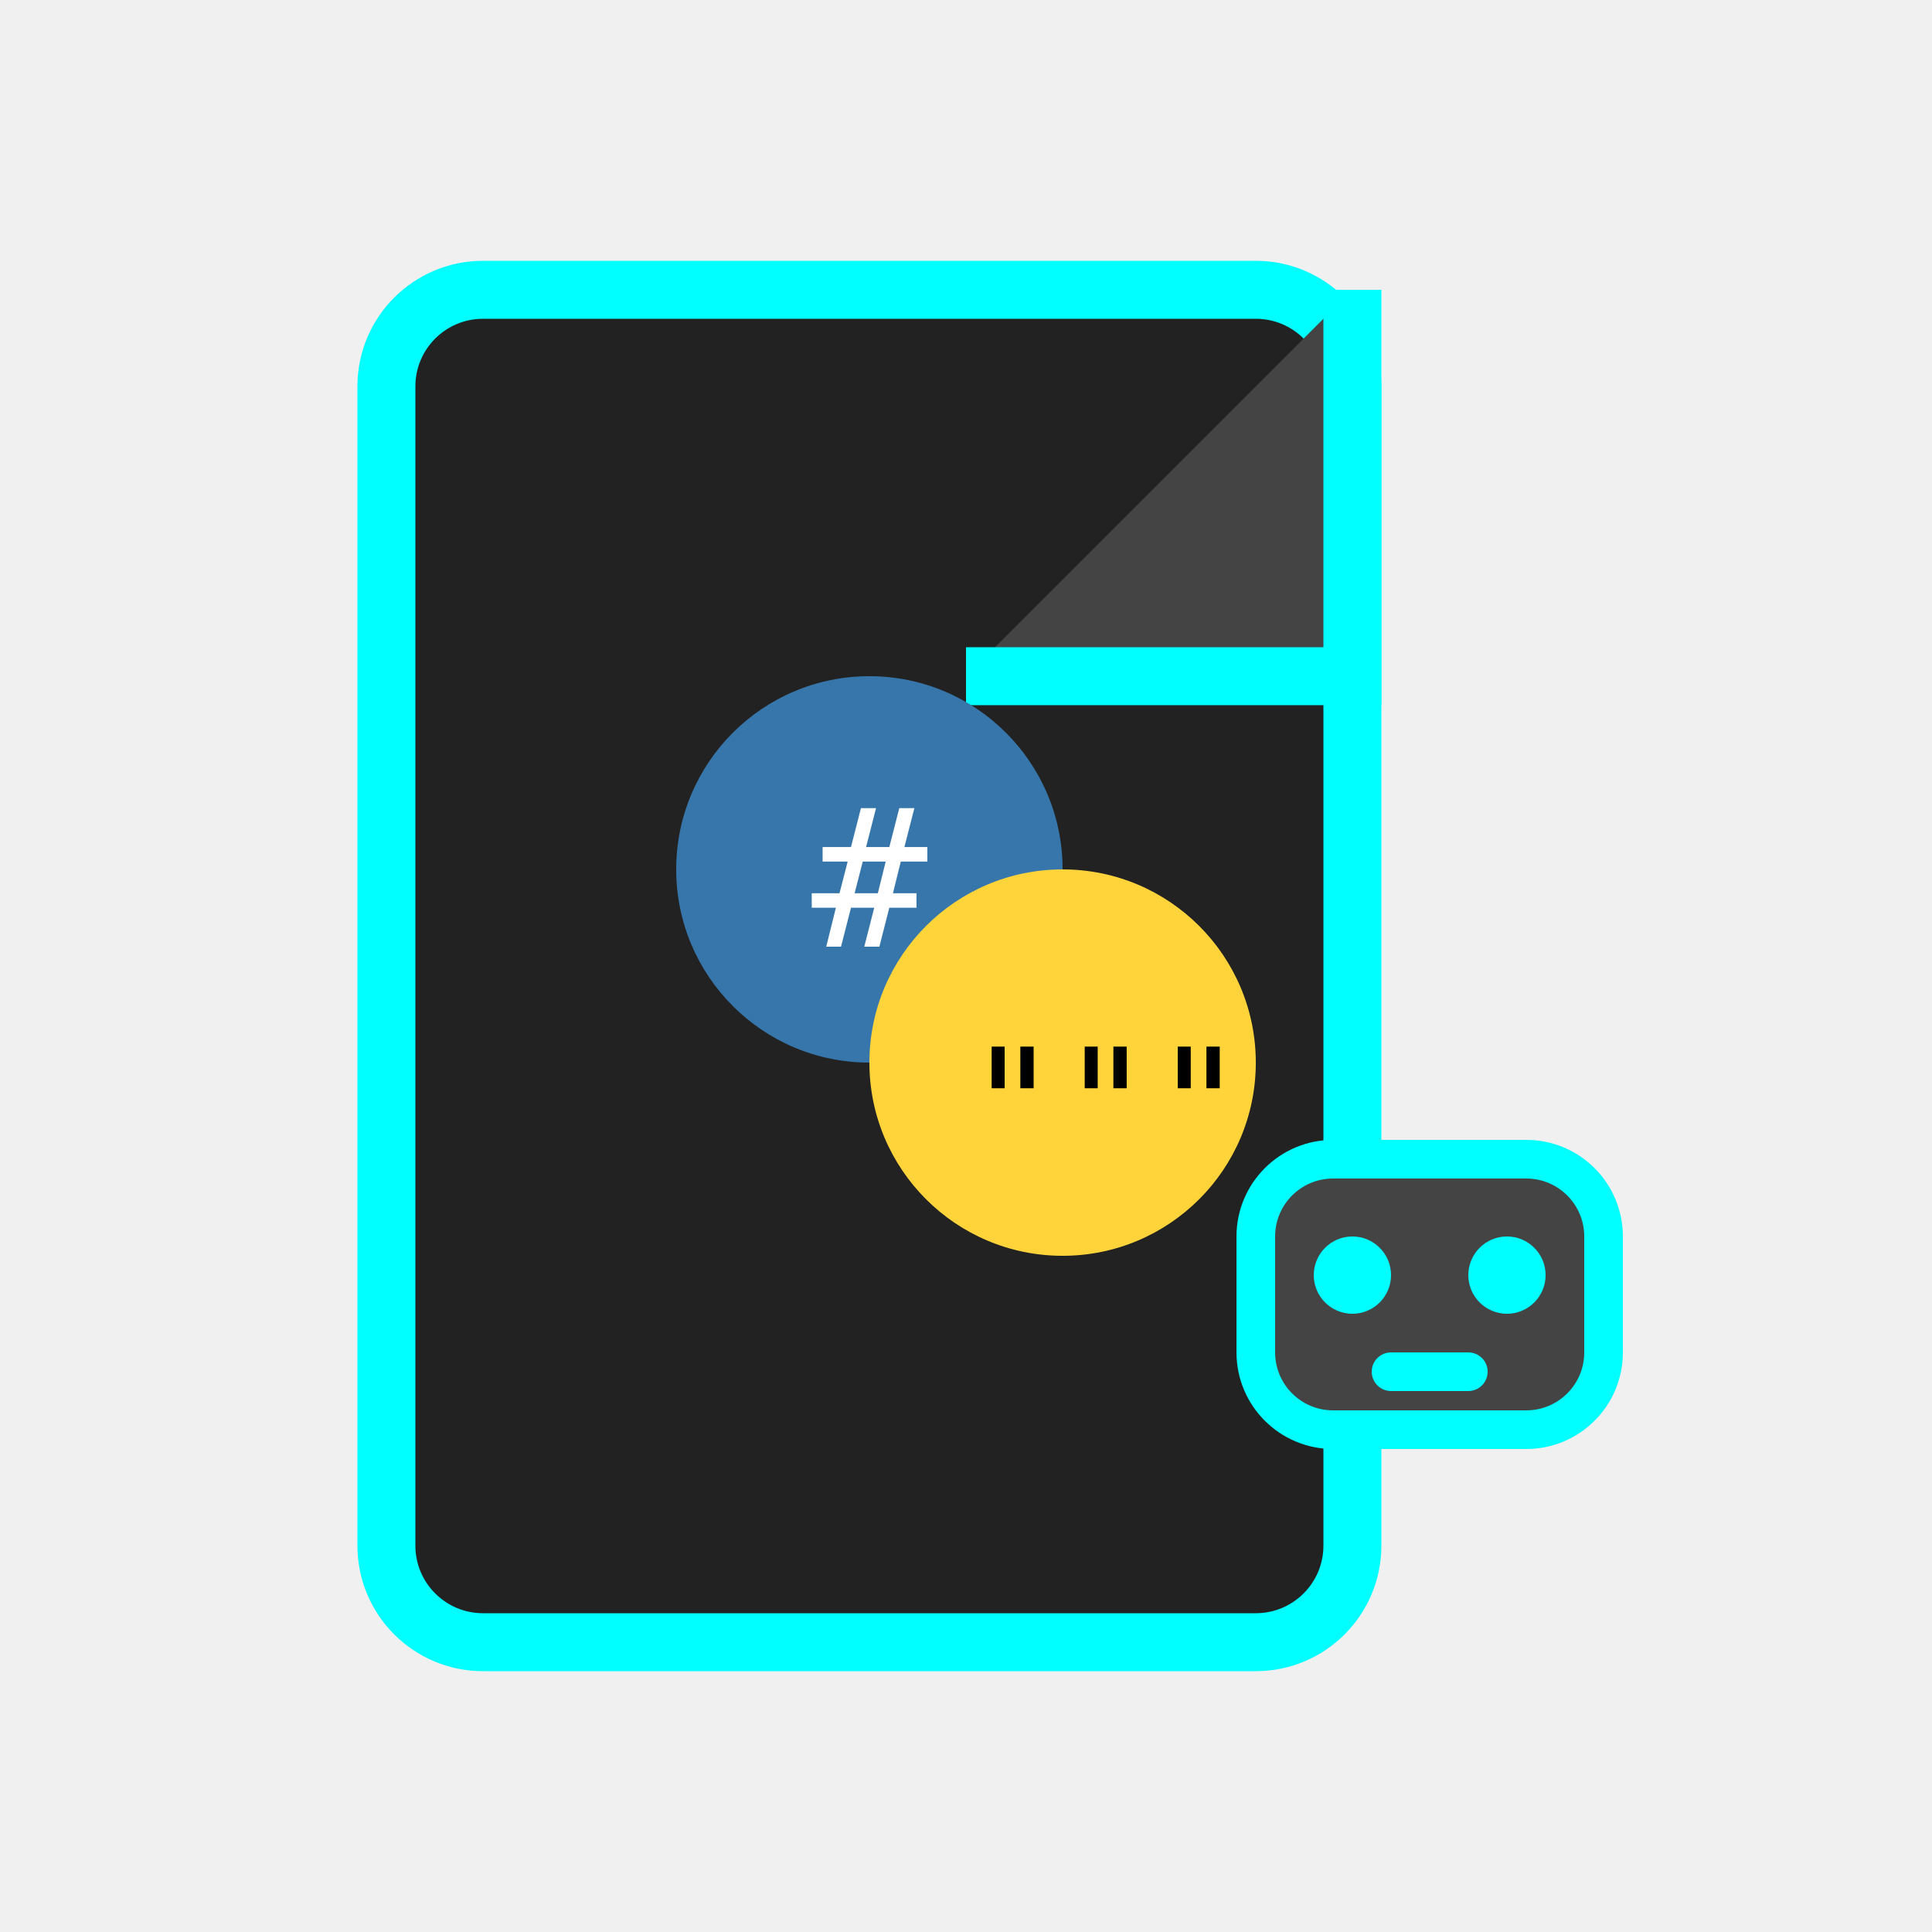
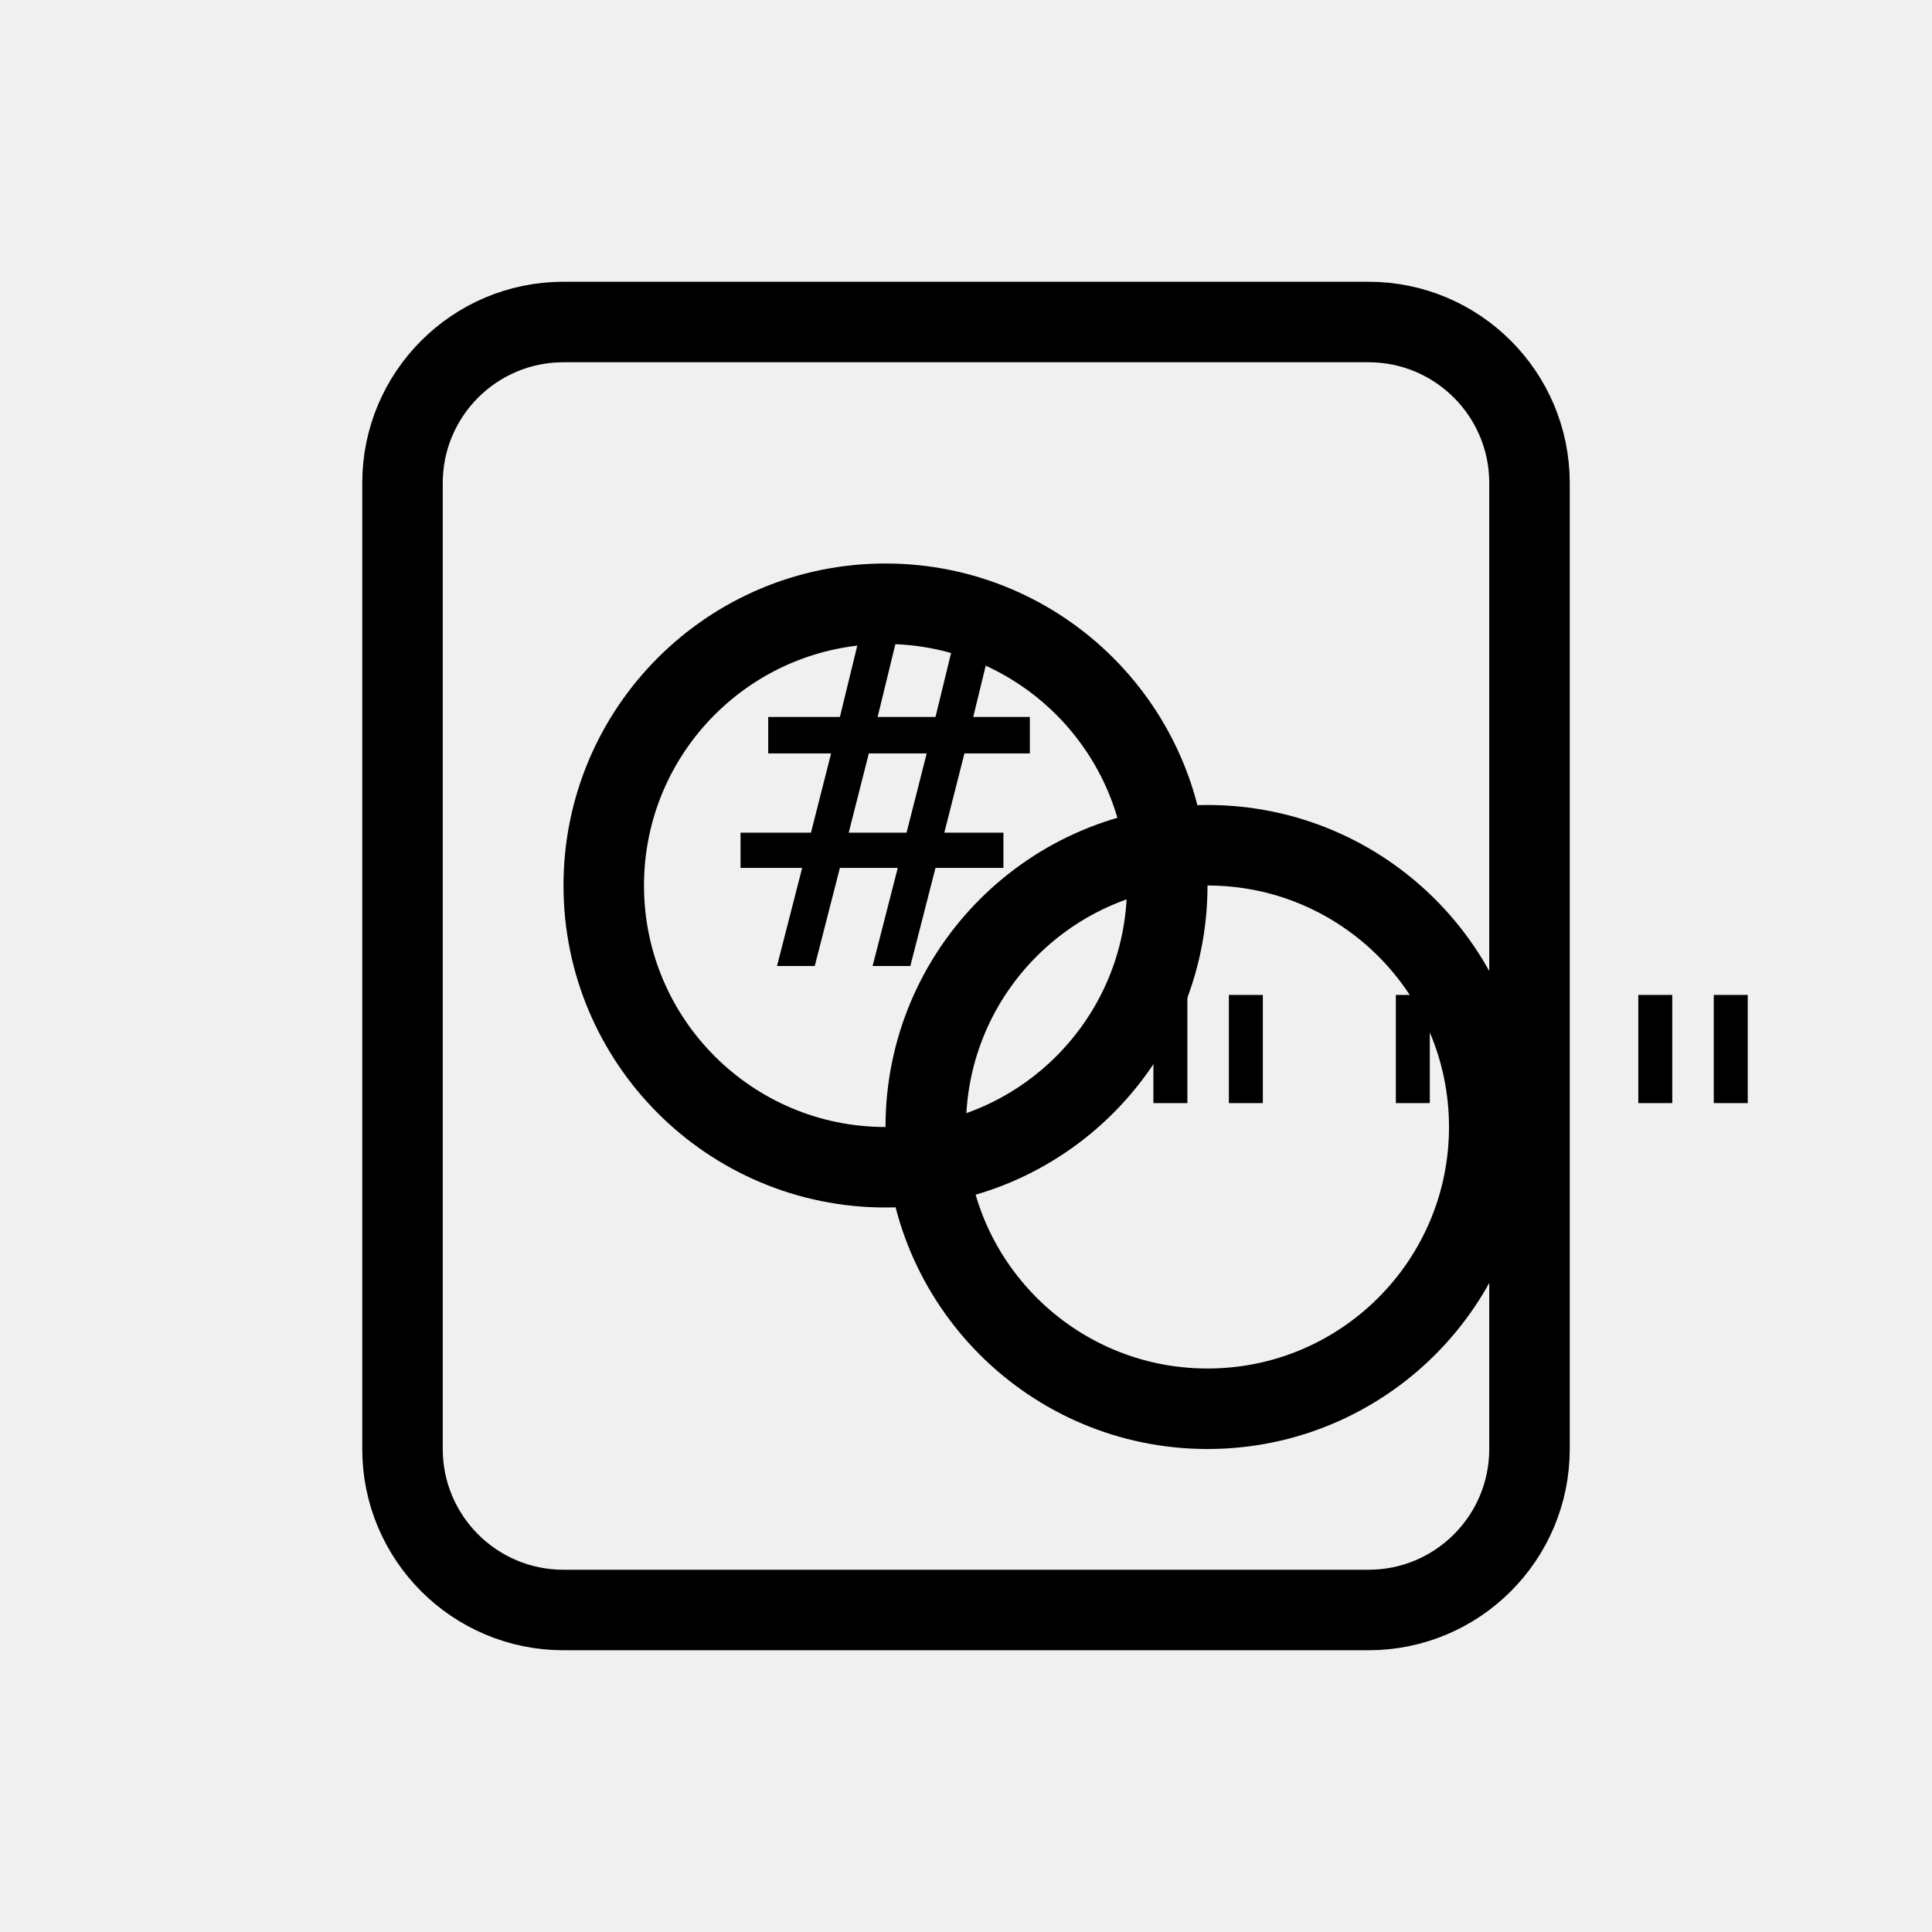
- <svg xmlns="http://www.w3.org/2000/svg" width="100" height="100" viewBox="0 0 100 100">
-   <rect x="20" y="15" width="50" height="70" rx="5" ry="5" fill="#222" stroke="#00FFFF" stroke-width="3" />
-   <polyline points="70,15 70,35 50,35" fill="#444" stroke="#00FFFF" stroke-width="3" />
-   <circle cx="45" cy="45" r="10" fill="#3776AB" />
-   <circle cx="55" cy="55" r="10" fill="#FFD43B" />
-   <text x="42" y="49" font-family="monospace" font-size="10" fill="white">#</text>
-   <text x="50" y="60" font-family="monospace" font-size="8" fill="black">"""</text>
-   <rect x="65" y="60" width="18" height="14" rx="4" ry="4" fill="#444" stroke="#00FFFF" stroke-width="2" />
-   <circle cx="70" cy="66" r="2" fill="#00FFFF" />
-   <circle cx="78" cy="66" r="2" fill="#00FFFF" />
-   <rect x="71" y="70" width="6" height="2" fill="#00FFFF" rx="1" />
+ <svg xmlns="http://www.w3.org/2000/svg" width="24" height="24" viewBox="0 0 24 24">
+   <rect x="5" y="4" width="14" height="16" rx="2" ry="2" fill="none" stroke="currentColor" stroke-width="1" />
+   <circle cx="11" cy="11" r="3.5" fill="none" stroke="currentColor" stroke-width="1" />
+   <circle cx="15" cy="14" r="3.5" fill="none" stroke="currentColor" stroke-width="1" />
+   <text x="9.2" y="12" font-family="monospace" font-size="6" fill="currentColor">#</text>
+   <text x="13.5" y="16" font-family="monospace" font-size="5" fill="currentColor">"""</text>
</svg>
